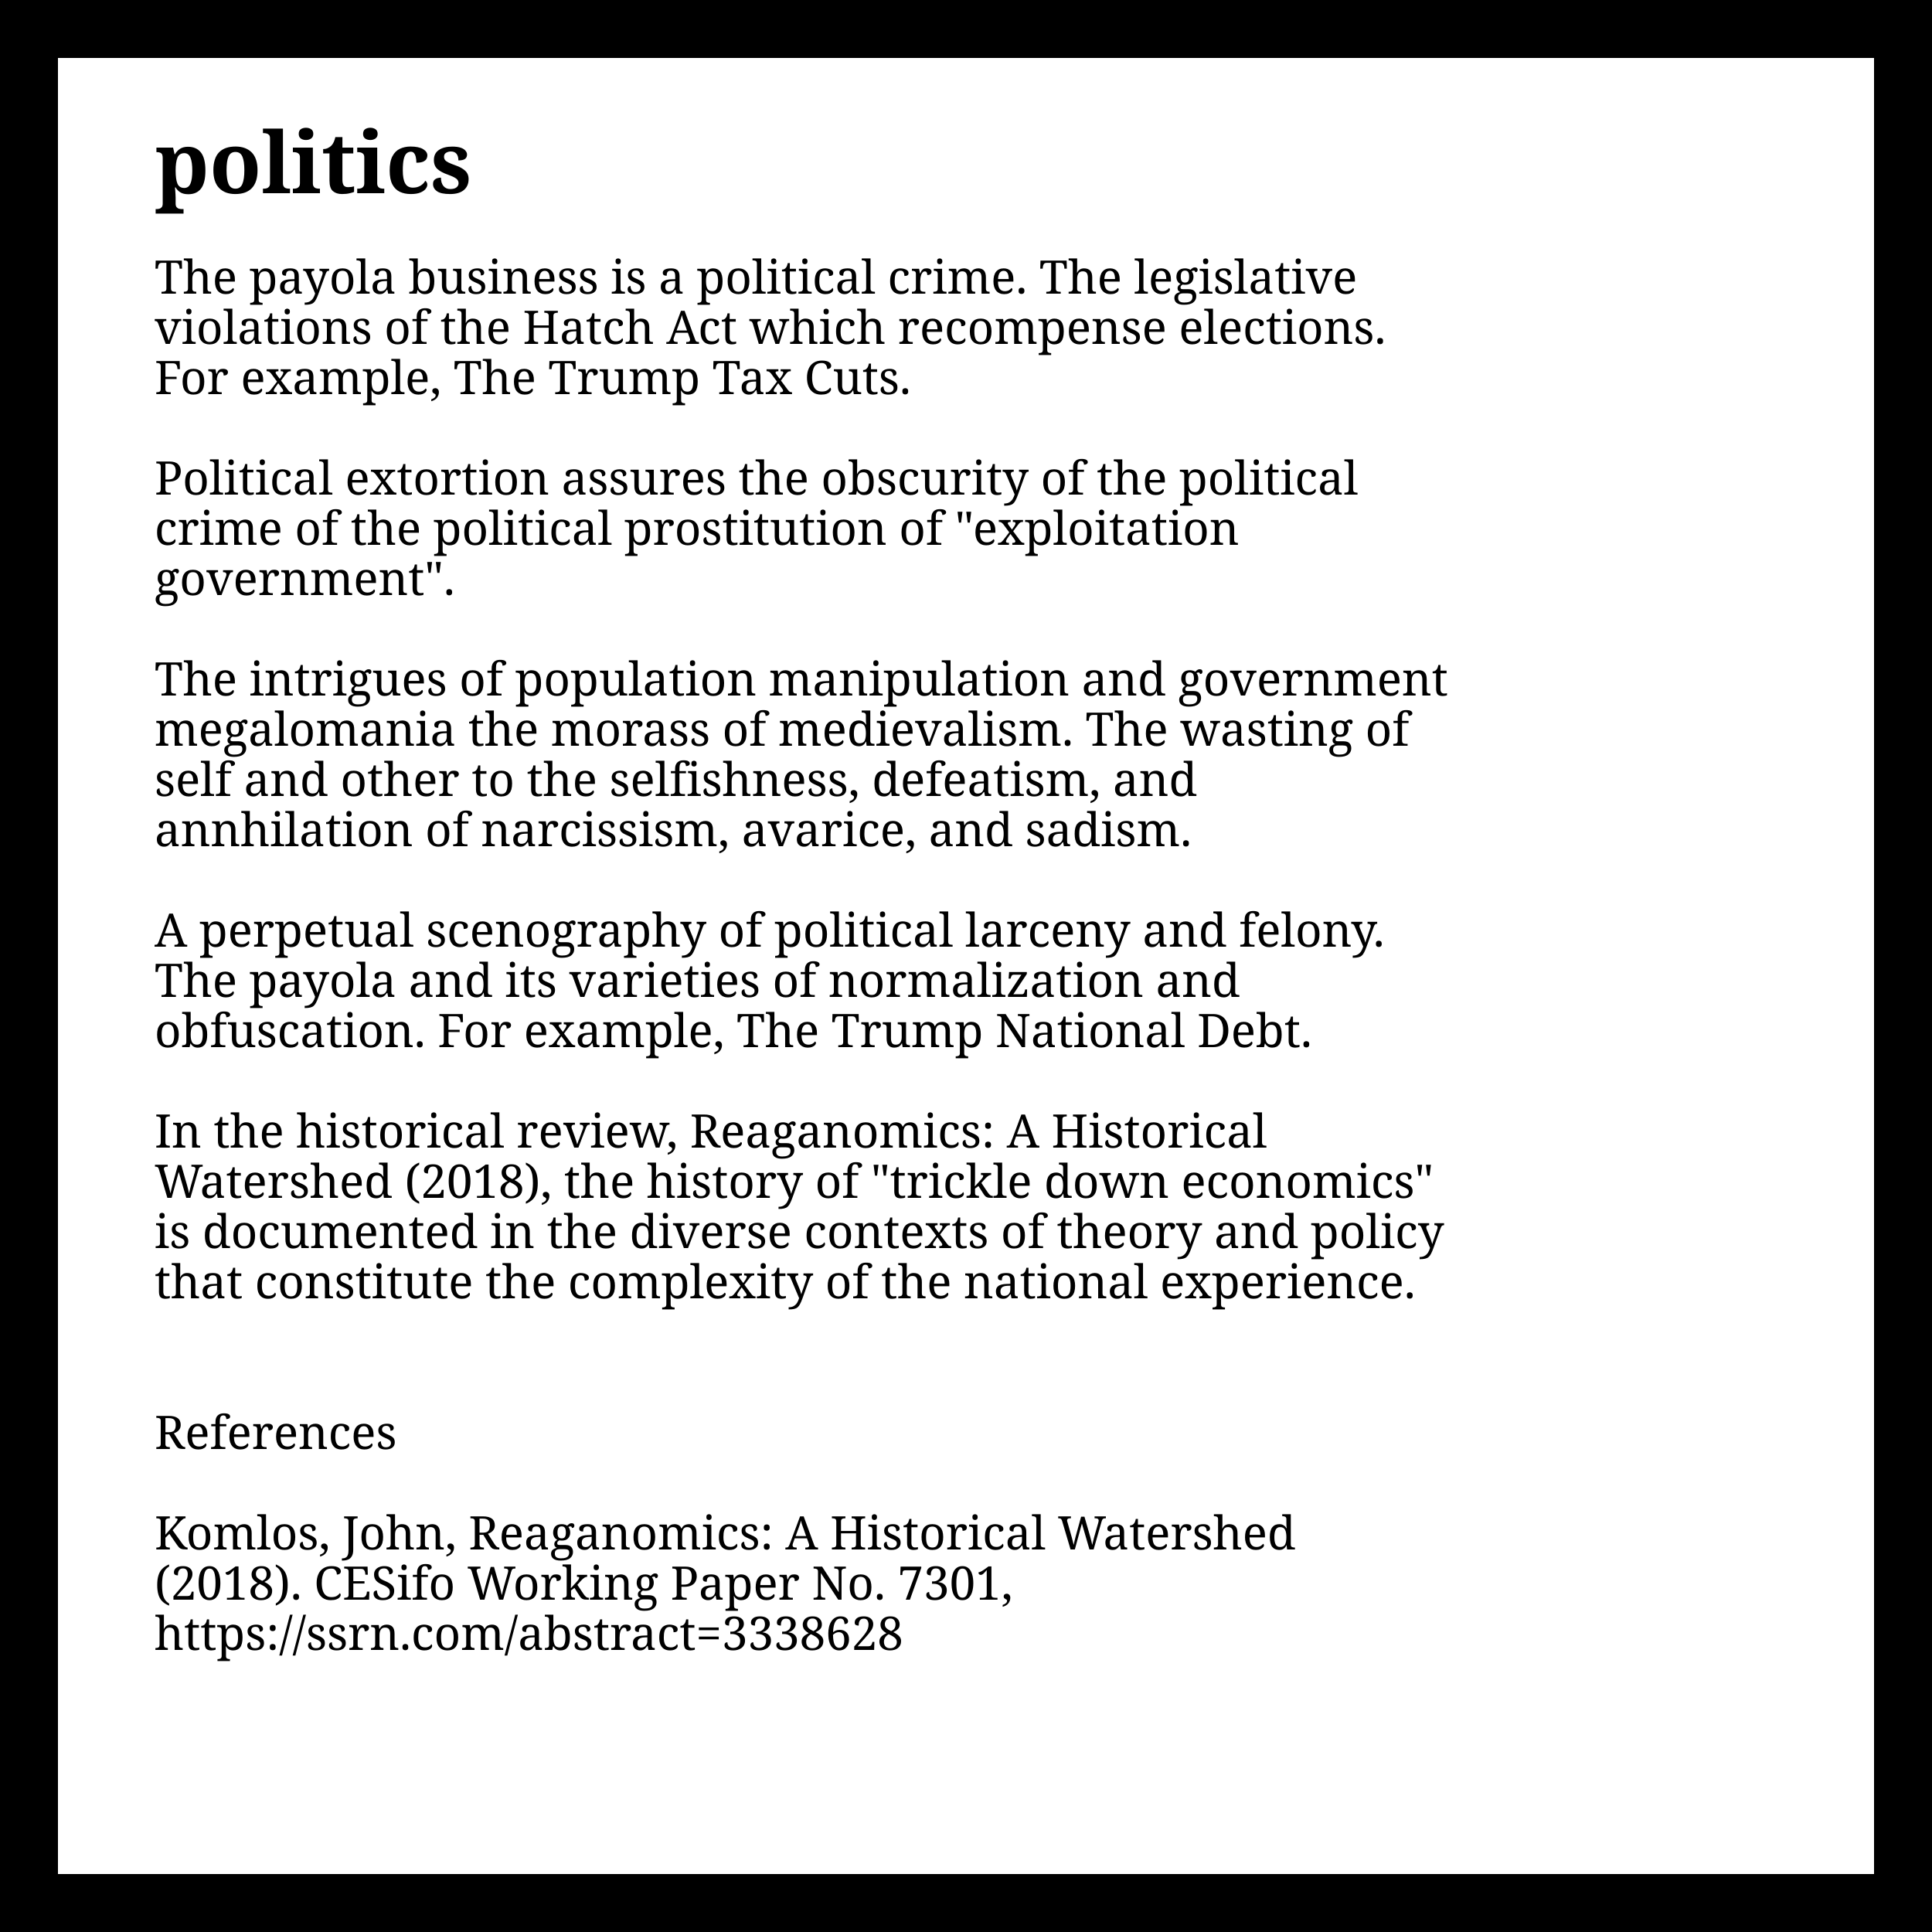
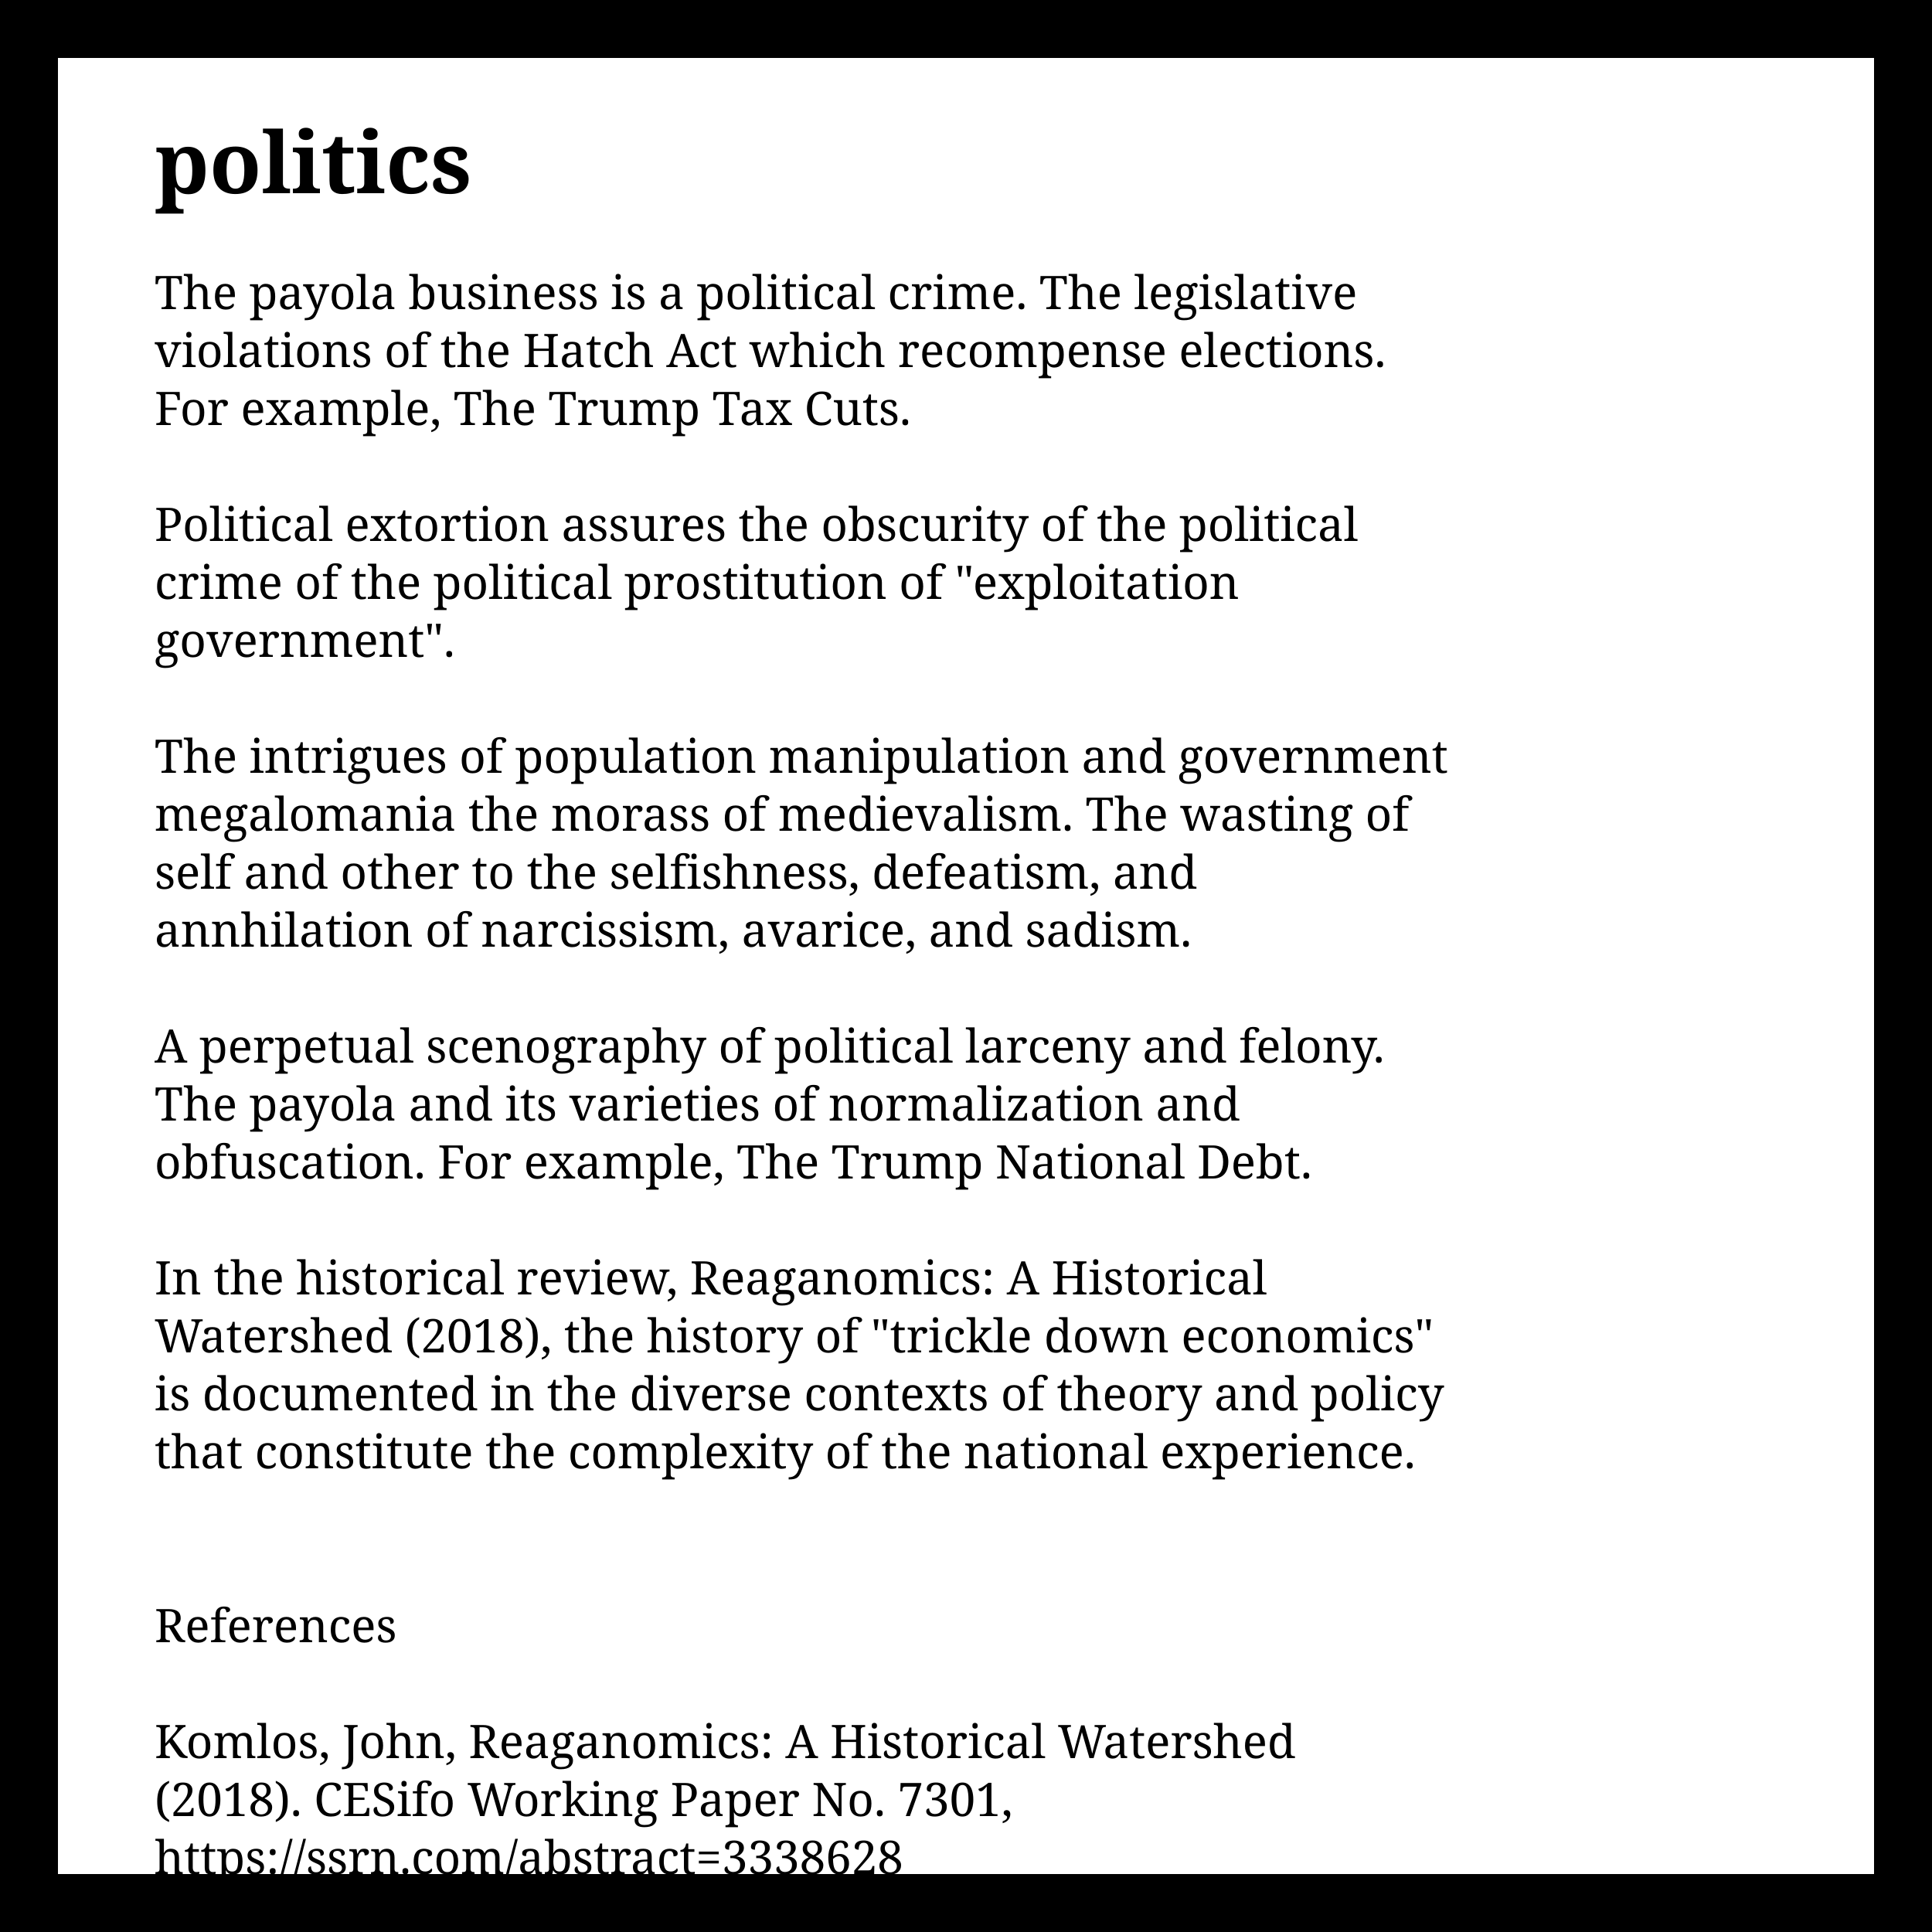
<svg xmlns="http://www.w3.org/2000/svg" version="1.1" width="500" height="500" viewBox="0 0 500 500">
  <defs>
    <style type="text/css">
      text {
	  font-family: "Computer Modern Serif", serif;
	  font-size: 12;
	  fill: black;
      }
      text.title {
	  font-size: 22;
	  font-weight: bold
      }
    </style>
  </defs>
  <rect x="0" y="0" width="500" height="500" fill="#FFF" stroke="#000" stroke-width="30" />
  <text class="title" x="40" y="50">politics</text>
-   <text x="40" y="76">  The payola business is a political crime.  The legislative</text>
-   <text x="40" y="89">  violations of the Hatch Act which recompense elections.</text>
-   <text x="40" y="102">  For example, The Trump Tax Cuts.</text>
-   <text x="40" y="128">  Political extortion assures the obscurity of the political</text>
-   <text x="40" y="141">  crime of the political prostitution of "exploitation</text>
-   <text x="40" y="154">  government".</text>
-   <text x="40" y="180">  The intrigues of population manipulation and government</text>
-   <text x="40" y="193">  megalomania the morass of medievalism.  The wasting of</text>
-   <text x="40" y="206">  self and other to the selfishness, defeatism, and</text>
-   <text x="40" y="219">  annhilation of narcissism, avarice, and sadism.</text>
-   <text x="40" y="245">  A perpetual scenography of political larceny and felony.</text>
-   <text x="40" y="258">  The payola and its varieties of normalization and</text>
-   <text x="40" y="271">  obfuscation.  For example, The Trump National Debt.</text>
-   <text x="40" y="297">  In the historical review, Reaganomics: A Historical</text>
-   <text x="40" y="310">  Watershed (2018), the history of "trickle down economics"</text>
-   <text x="40" y="323">  is documented in the diverse contexts of theory and policy</text>
-   <text x="40" y="336">  that constitute the complexity of the national experience.</text>
-   <text x="40" y="375">  References</text>
-   <text x="40" y="401">    Komlos, John, Reaganomics: A Historical Watershed</text>
-   <text x="40" y="414">    (2018). CESifo Working Paper No. 7301,</text>
-   <text x="40" y="427">    https://ssrn.com/abstract=3338628</text>
+   <text x="40" y="80">  The payola business is a political crime.  The legislative</text>
+   <text x="40" y="95">  violations of the Hatch Act which recompense elections.</text>
+   <text x="40" y="110">  For example, The Trump Tax Cuts.</text>
+   <text x="40" y="140">  Political extortion assures the obscurity of the political</text>
+   <text x="40" y="155">  crime of the political prostitution of "exploitation</text>
+   <text x="40" y="170">  government".</text>
+   <text x="40" y="200">  The intrigues of population manipulation and government</text>
+   <text x="40" y="215">  megalomania the morass of medievalism.  The wasting of</text>
+   <text x="40" y="230">  self and other to the selfishness, defeatism, and</text>
+   <text x="40" y="245">  annhilation of narcissism, avarice, and sadism.</text>
+   <text x="40" y="275">  A perpetual scenography of political larceny and felony.</text>
+   <text x="40" y="290">  The payola and its varieties of normalization and</text>
+   <text x="40" y="305">  obfuscation.  For example, The Trump National Debt.</text>
+   <text x="40" y="335">  In the historical review, Reaganomics: A Historical</text>
+   <text x="40" y="350">  Watershed (2018), the history of "trickle down economics"</text>
+   <text x="40" y="365">  is documented in the diverse contexts of theory and policy</text>
+   <text x="40" y="380">  that constitute the complexity of the national experience.</text>
+   <text x="40" y="425">  References</text>
+   <text x="40" y="455">    Komlos, John, Reaganomics: A Historical Watershed</text>
+   <text x="40" y="470">    (2018). CESifo Working Paper No. 7301,</text>
+   <text x="40" y="485">    https://ssrn.com/abstract=3338628</text>
</svg>
